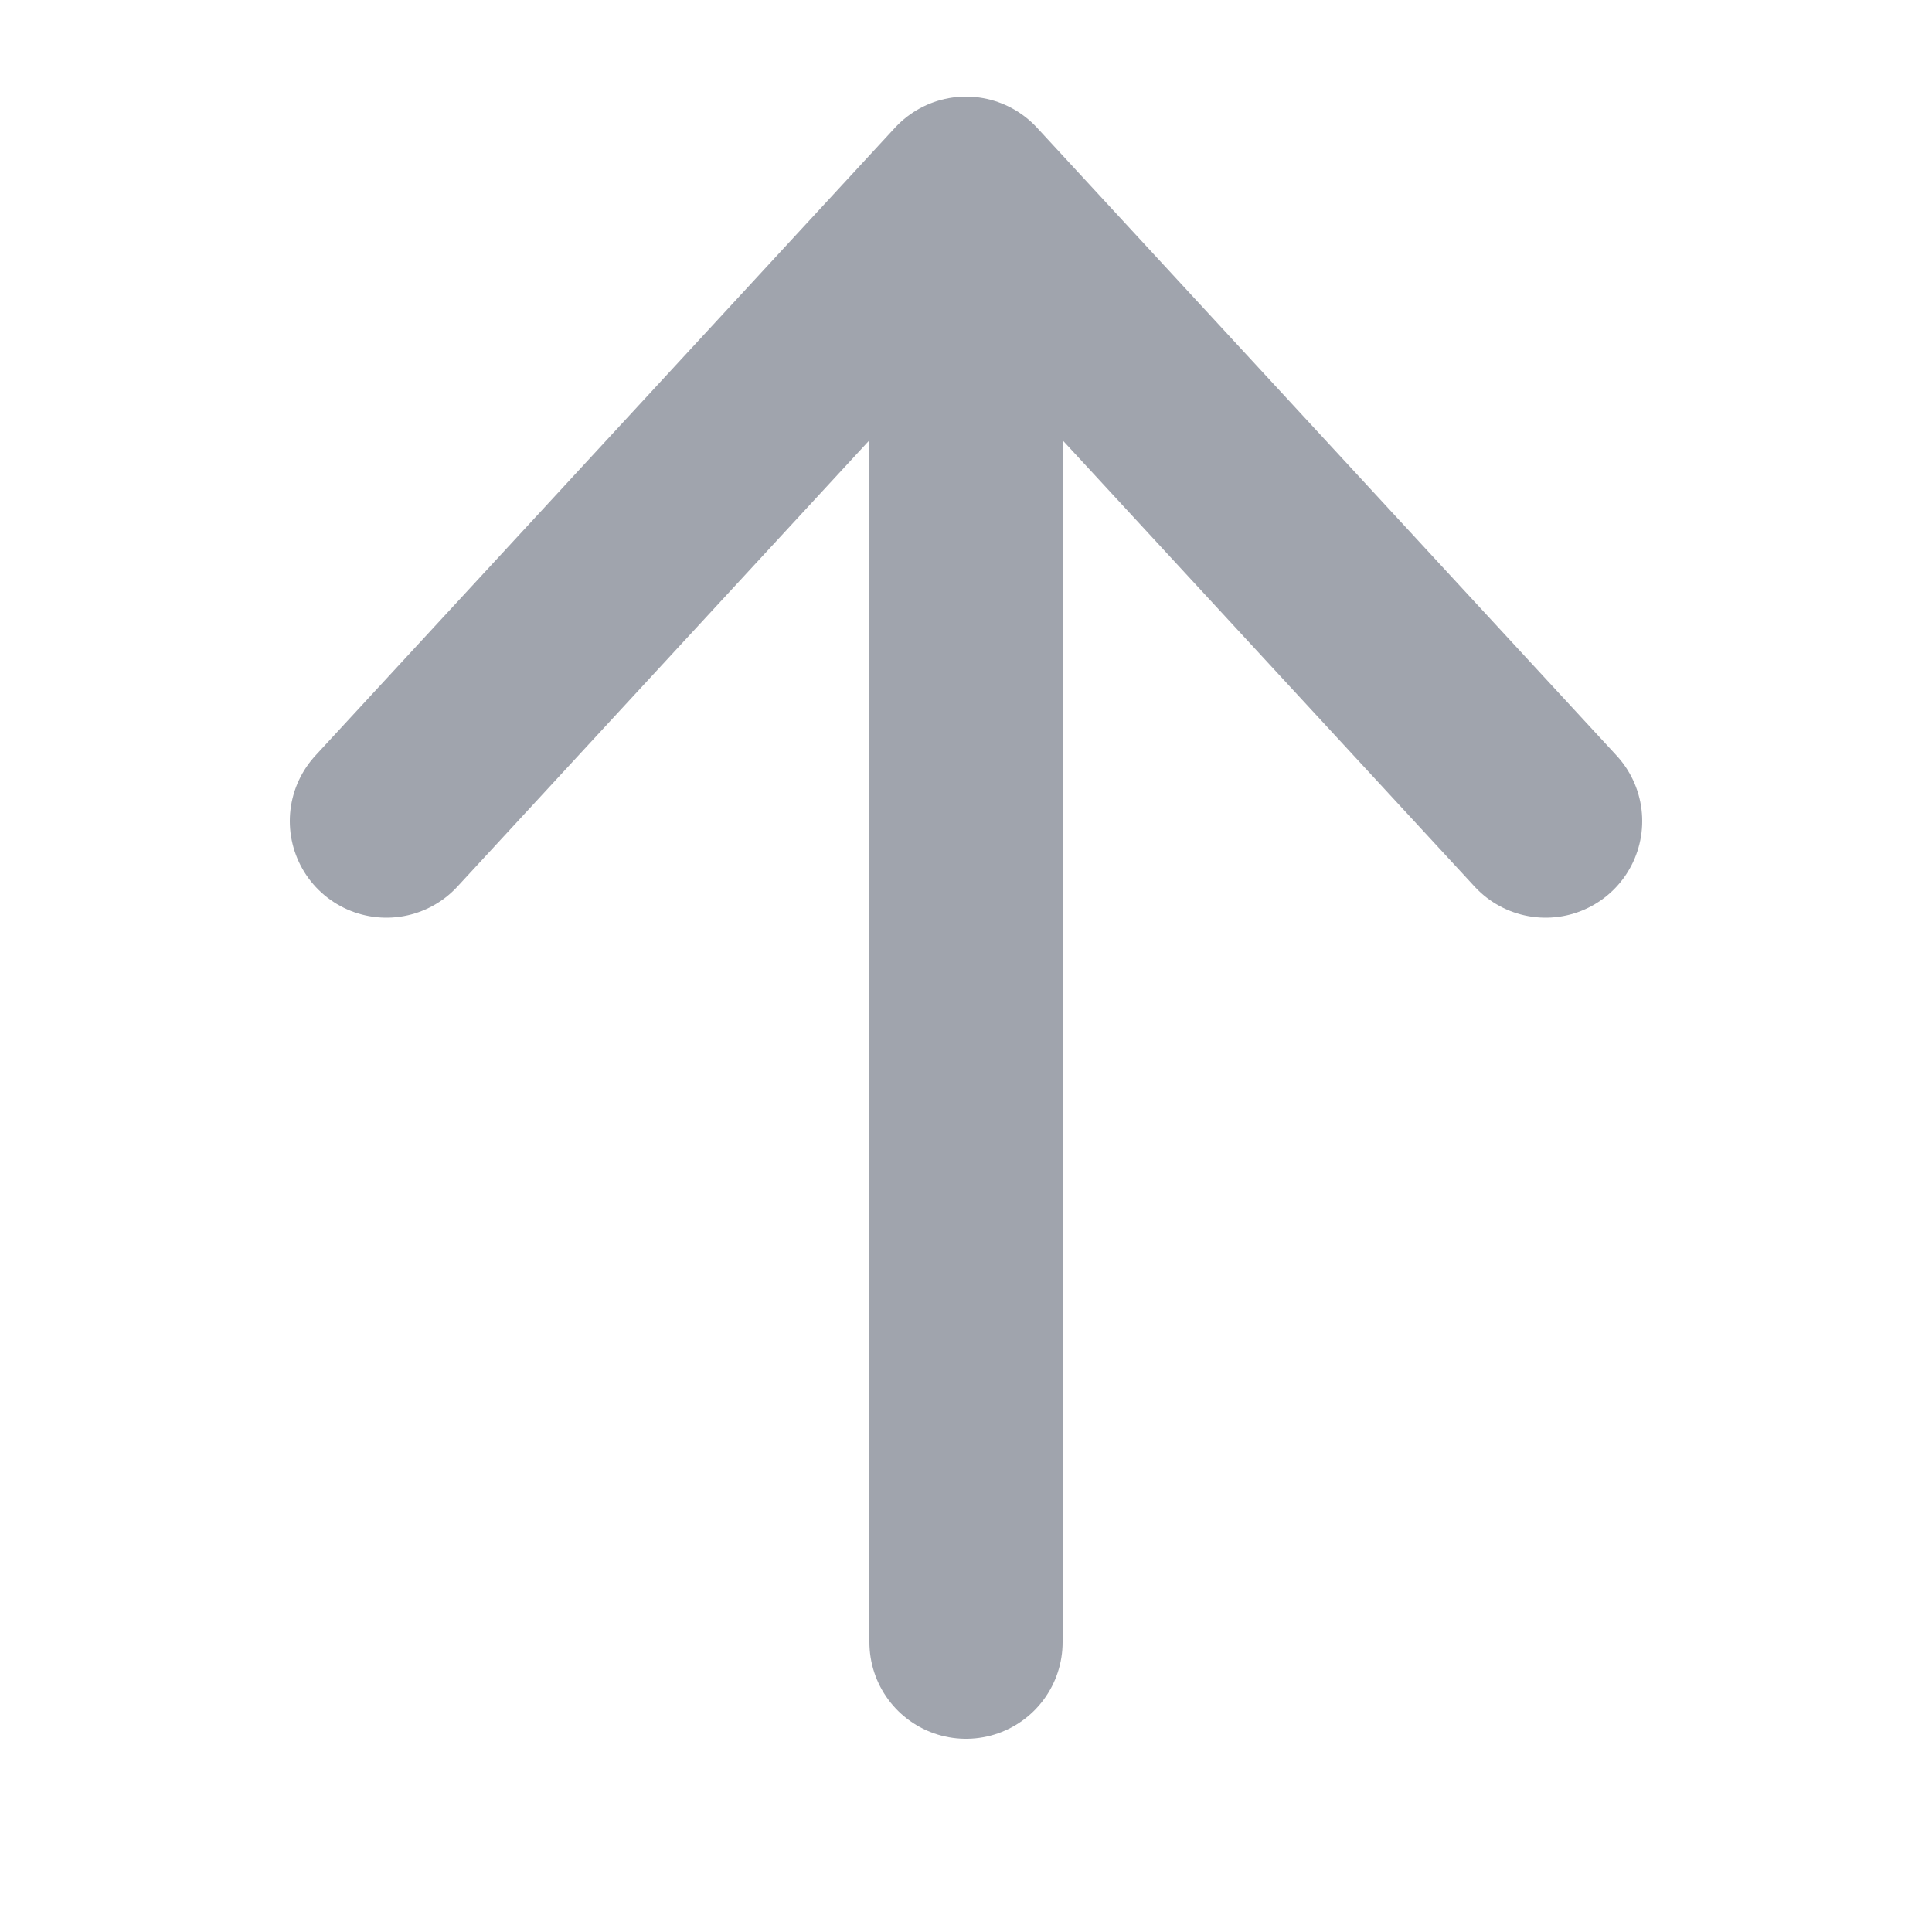
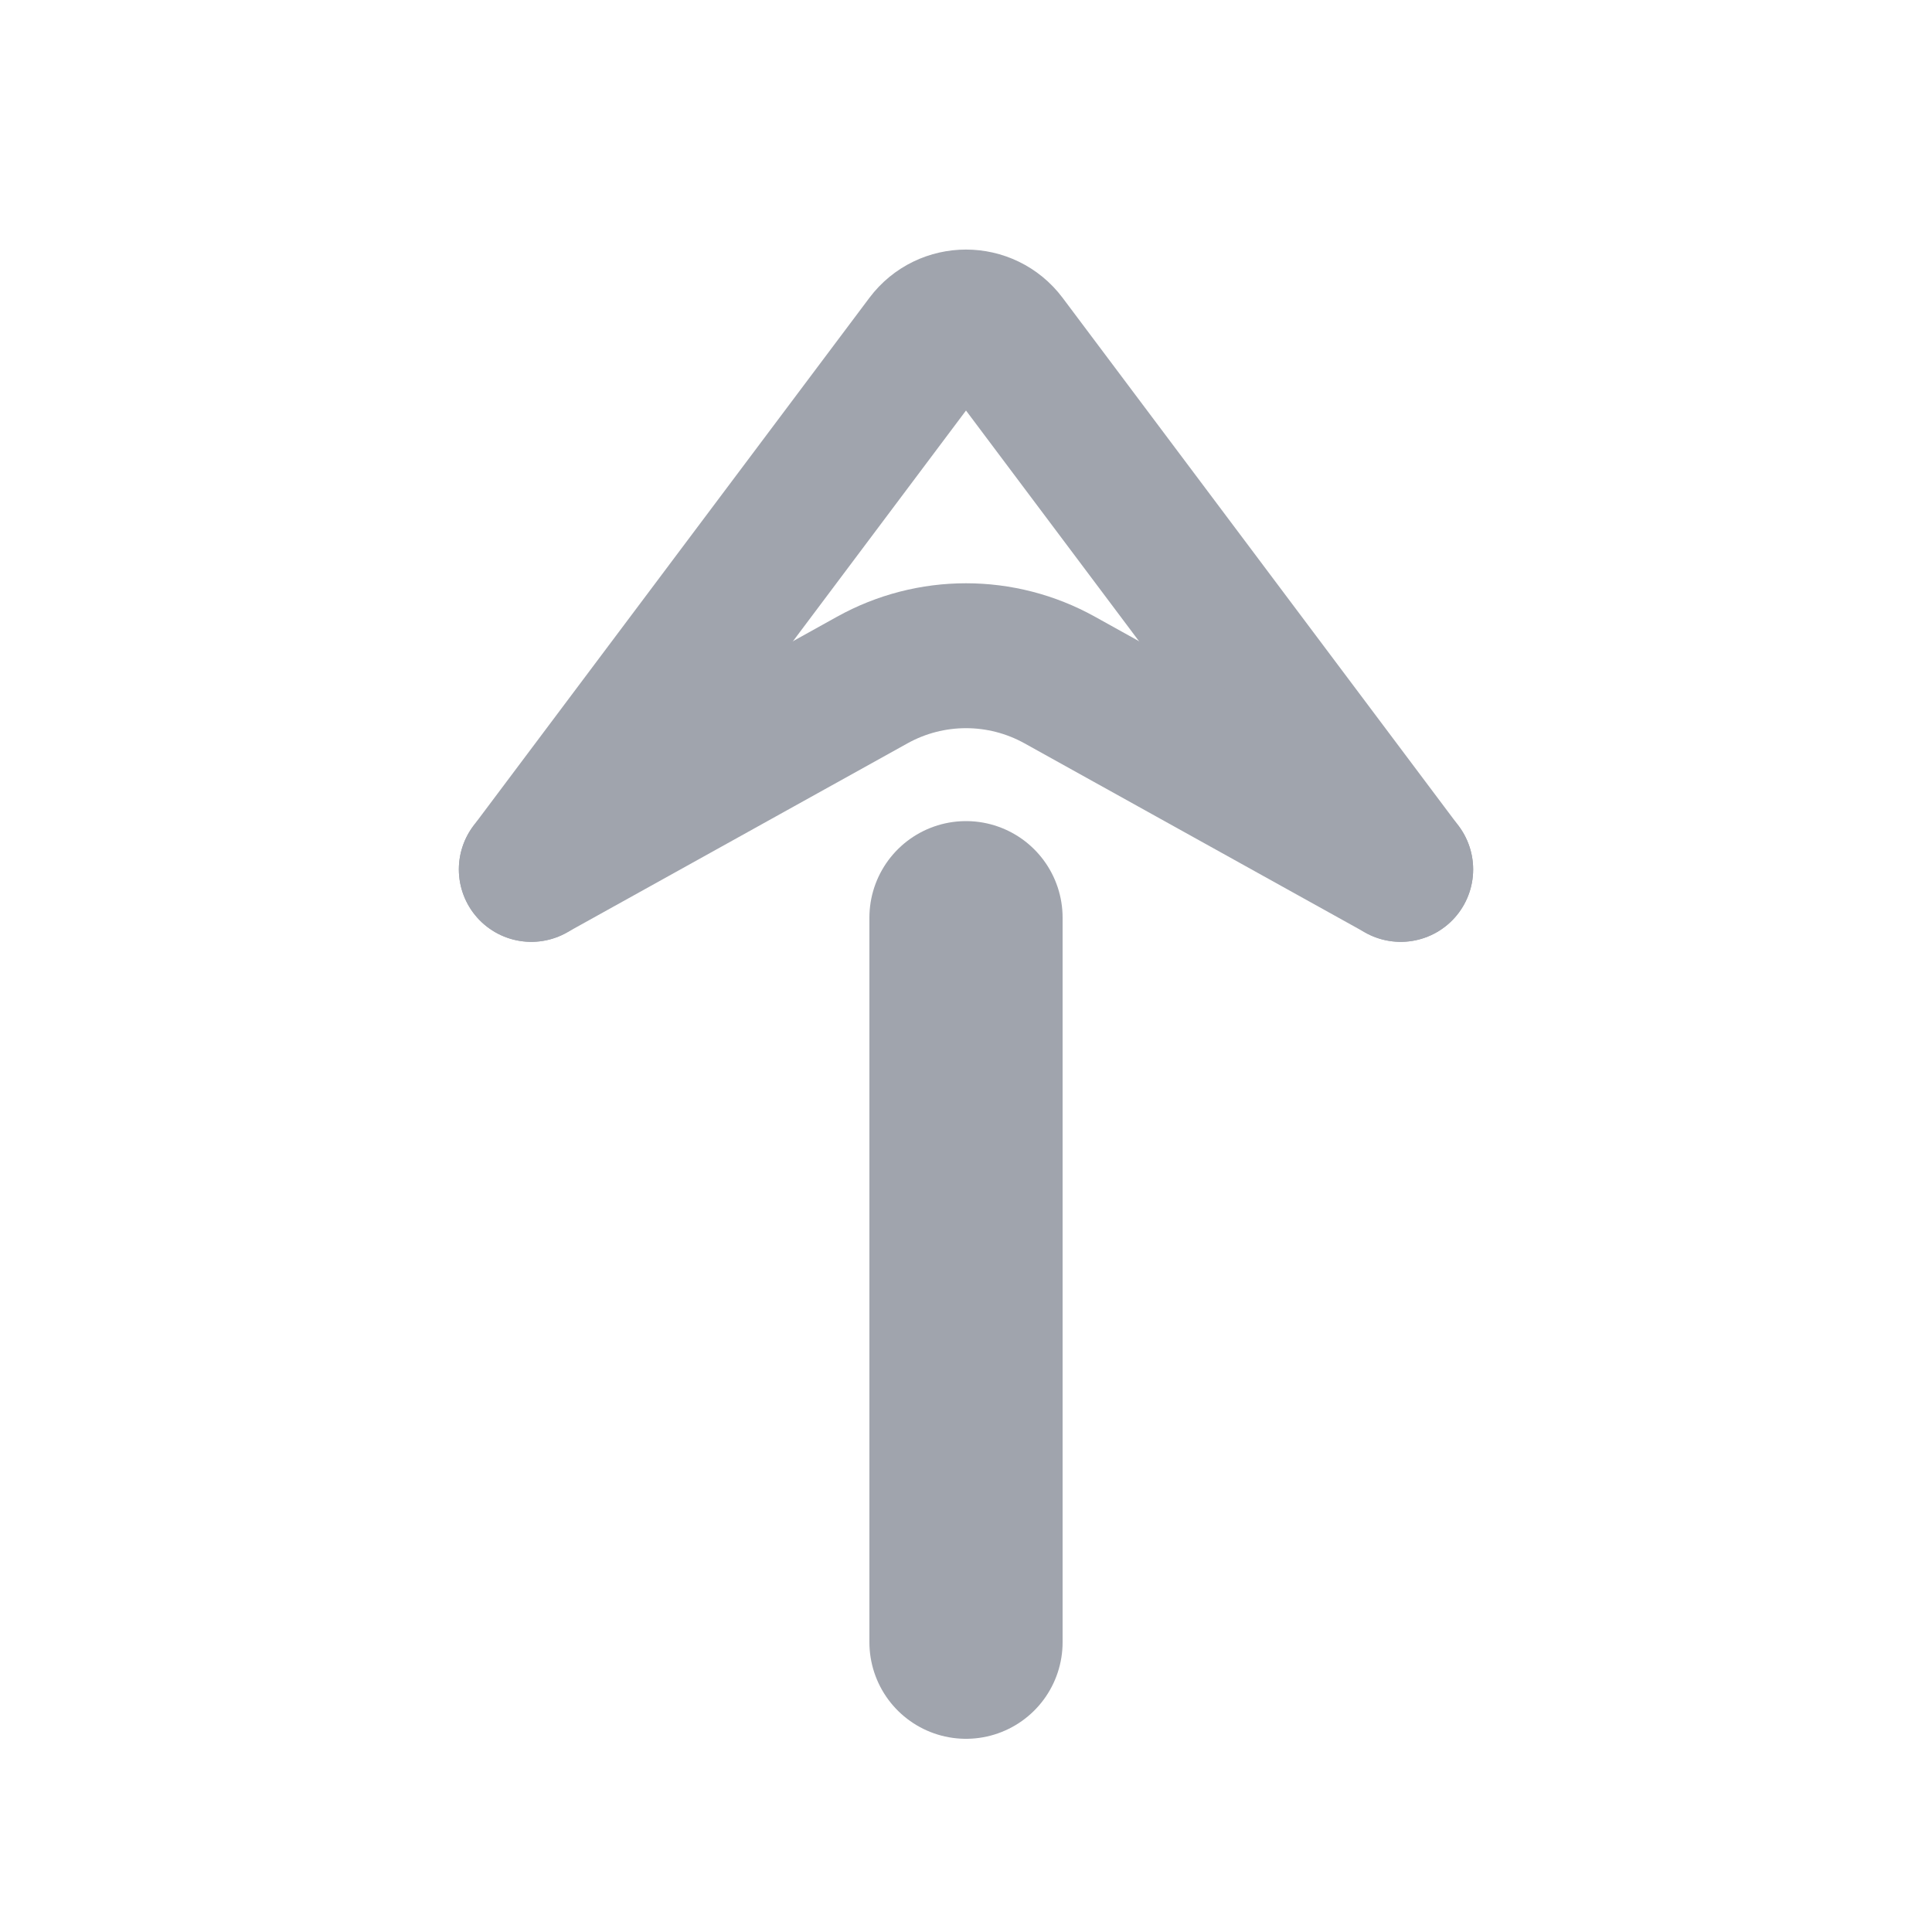
<svg xmlns="http://www.w3.org/2000/svg" width="20" height="20" viewBox="0 0 20 20" fill="none">
-   <path d="M10 2L10 17M10 2L16 8.5M10 2L4 8.5" stroke="#A0A4AD" stroke-width="2" stroke-linecap="round" stroke-linejoin="round" />
+   <path d="M5.5 9L9.6 3.533C9.8 3.267 10.2 3.267 10.4 3.533L14.5 9" stroke="#A0A4AD" stroke-width="1.5" stroke-linecap="round" stroke-linejoin="round" />
+   <path d="M10 17L10 9.5" stroke="#A0A4AD" stroke-width="2" stroke-linecap="round" stroke-linejoin="round" />
+   <path d="M5.5 9L9.029 7.04C9.633 6.704 10.367 6.704 10.971 7.04L14.5 9" stroke="#A0A4AD" stroke-width="1.5" stroke-linecap="round" stroke-linejoin="round" />
</svg>
